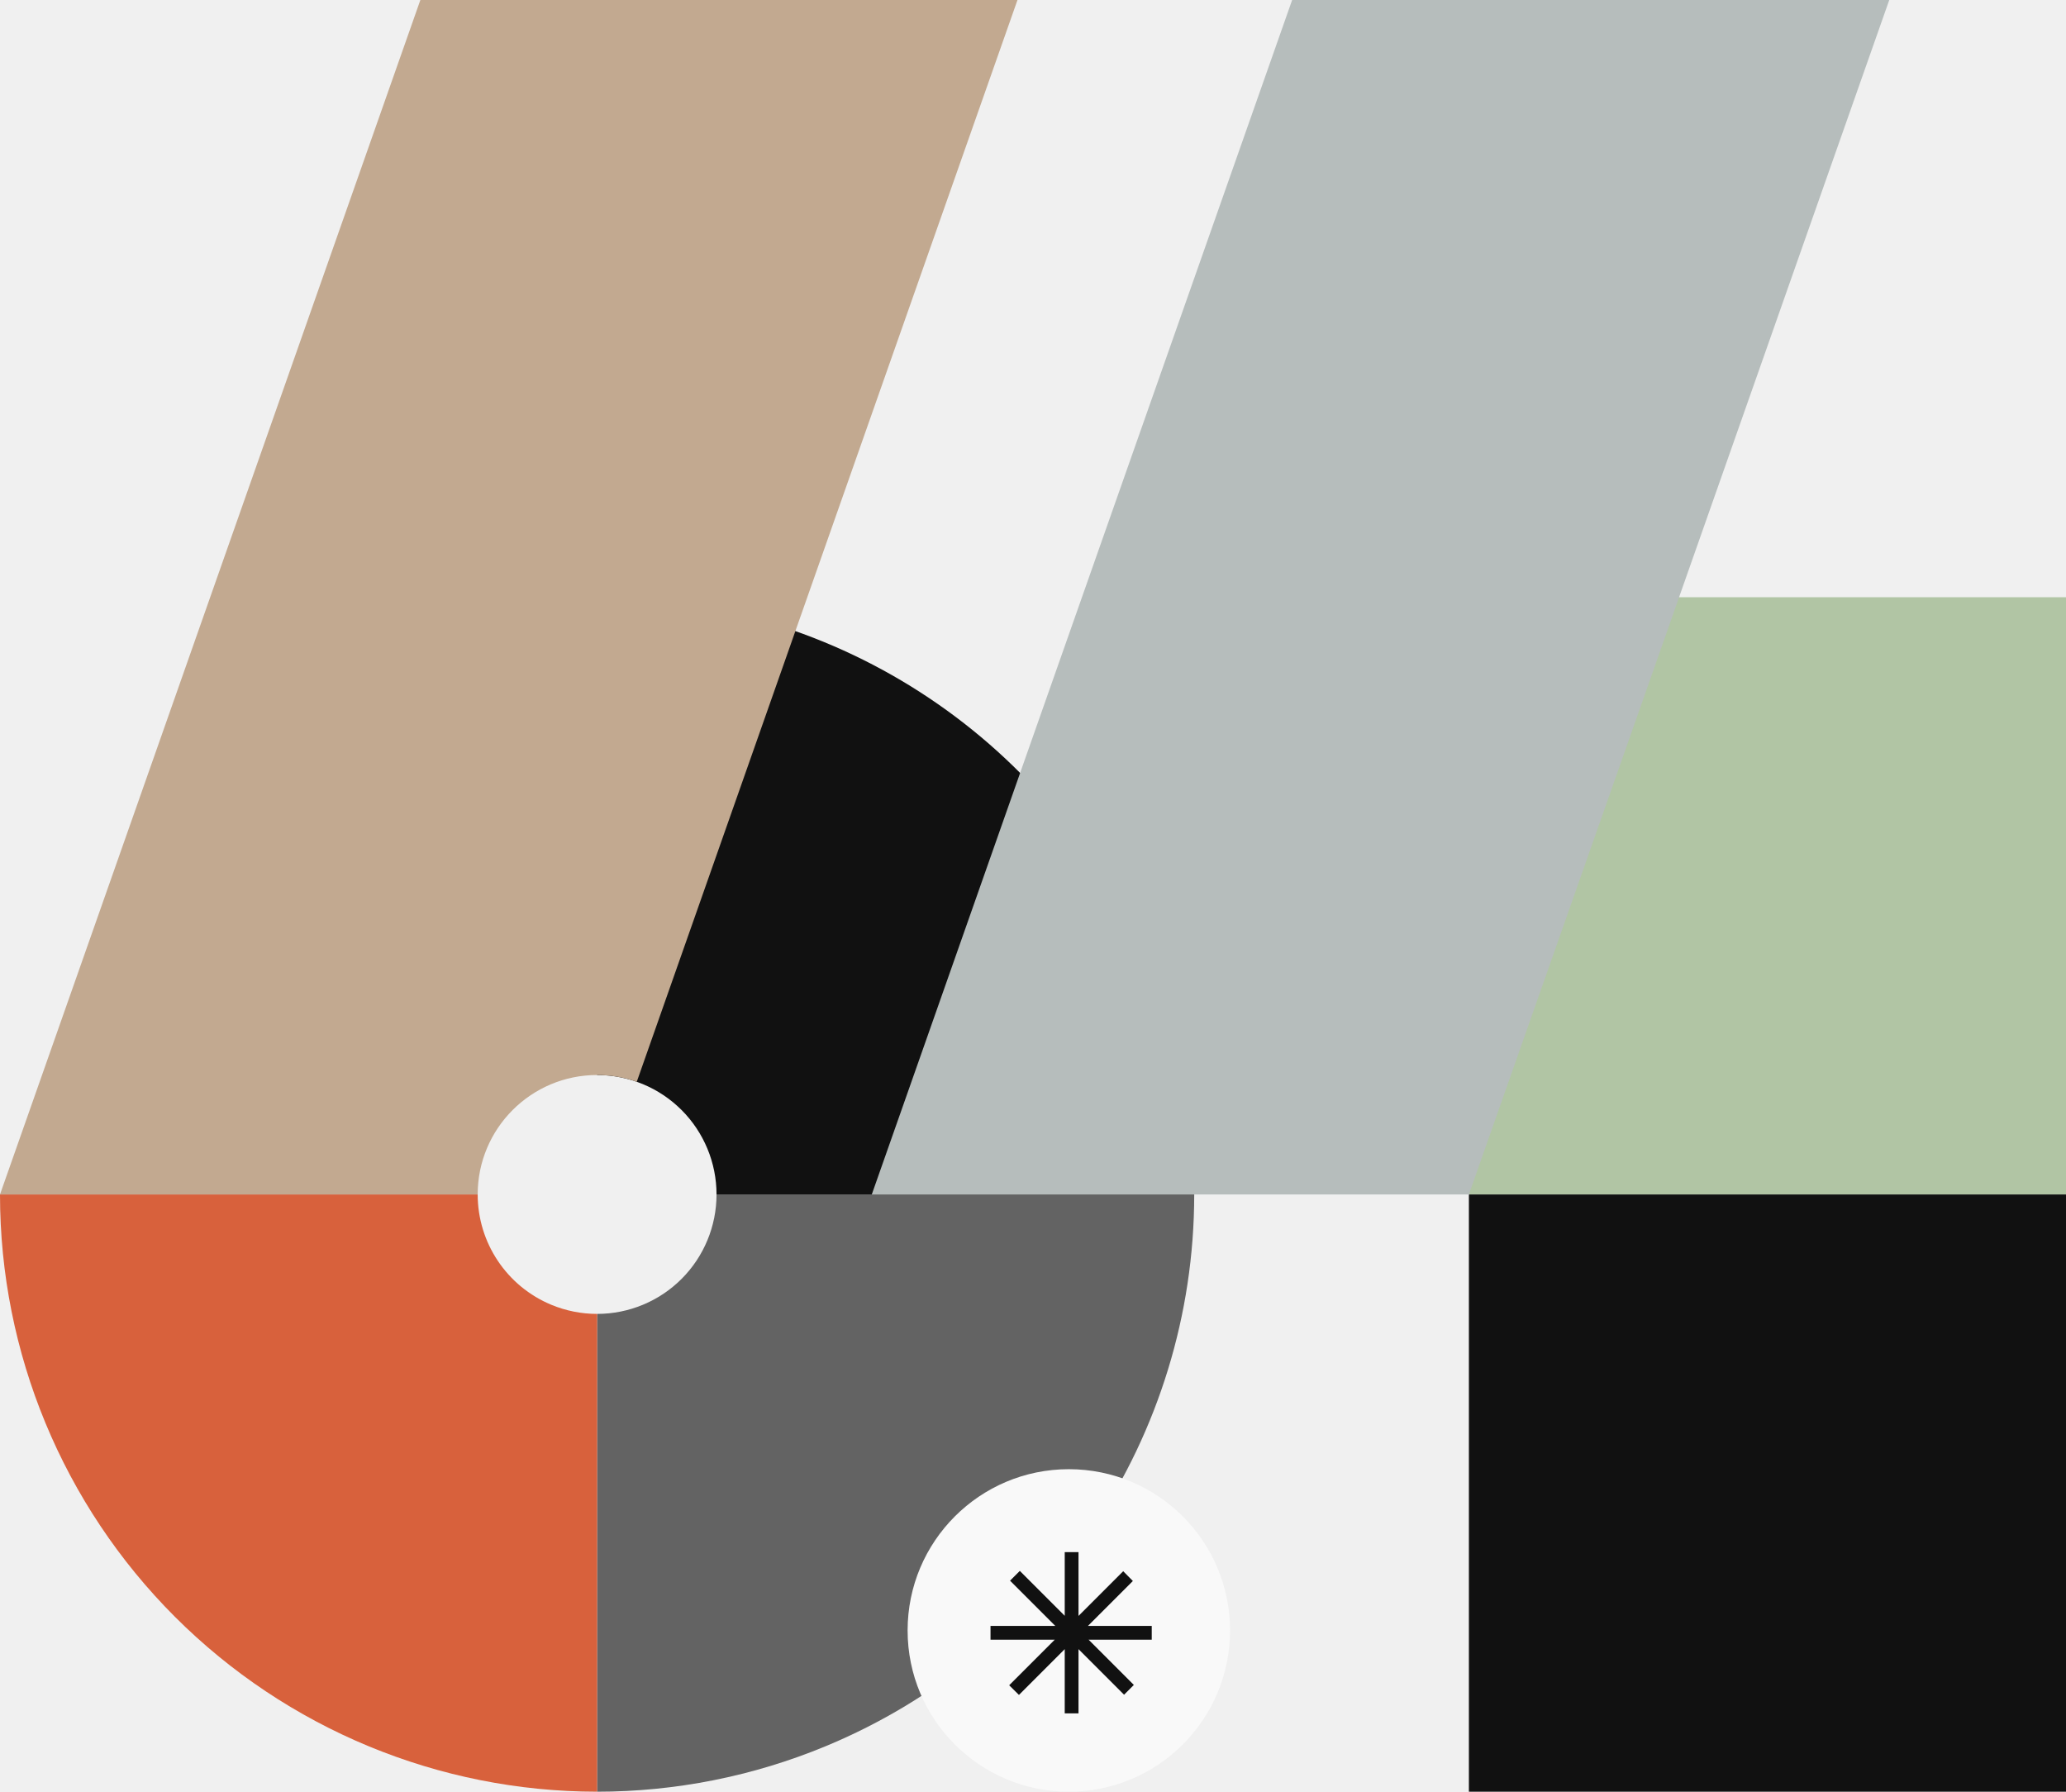
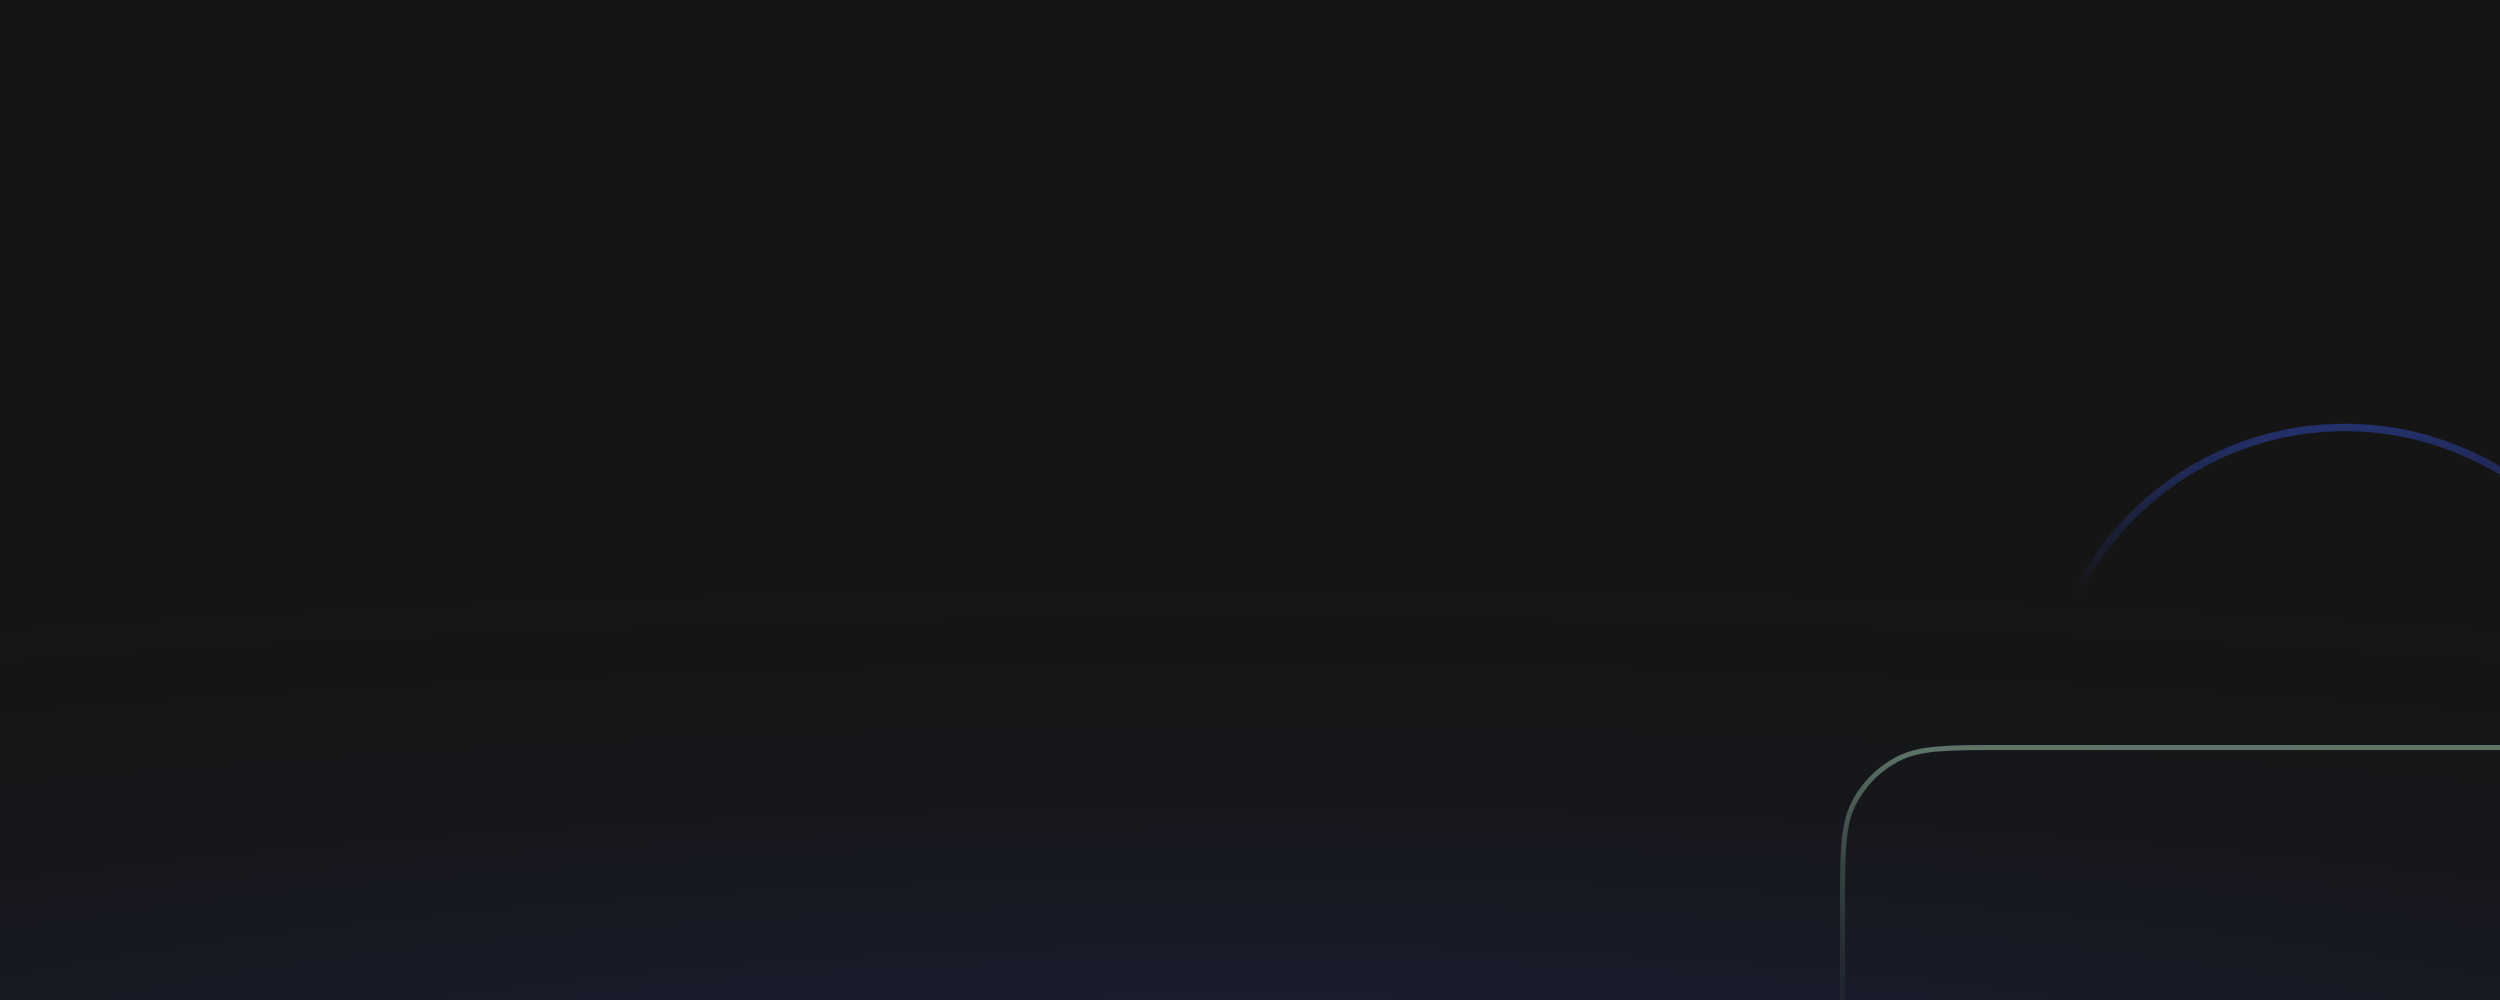
- <svg xmlns="http://www.w3.org/2000/svg" width="346" height="300" fill="none" viewBox="0 0 346 300">
-   <path fill="#636363" d="M200 200a100.006 100.006 0 0 1-61.732 92.388A100.006 100.006 0 0 1 100 300v-80a20.006 20.006 0 0 0 14.142-5.858A20.006 20.006 0 0 0 120 200h80Z" />
-   <path fill="#111" d="M100 100a100.006 100.006 0 0 1 92.388 61.732A100.006 100.006 0 0 1 200 200h-80a20.006 20.006 0 0 0-5.858-14.142A20.006 20.006 0 0 0 100 180v-80Z" />
-   <path fill="#D8613C" d="M100 300a100.01 100.01 0 0 1-70.71-29.289A100 100 0 0 1 0 200h80a20.005 20.005 0 0 0 12.346 18.478A20.002 20.002 0 0 0 100 220v80Z" />
-   <path fill="#C2A990" fill-rule="evenodd" d="M170.4 0h-100L0 200h80c0-11.046 8.954-20 20-20 2.329 0 4.564.398 6.642 1.129L170.4 0Z" clip-rule="evenodd" />
-   <path fill="#B1C5A4" d="M246 100h100v100H246z" />
-   <path fill="#111" d="M246 200h100v100H246z" />
-   <path fill="#B6BDBC" d="M216.4 0h100L246 200H146L216.4 0Z" />
-   <circle cx="179" cy="273" r="27" fill="#F9F9F9" />
-   <path fill="#111" d="M180.621 259.886v10.683l7.486-7.485 1.617 1.635-7.522 7.522h10.684v2.308h-10.575l7.577 7.576-1.636 1.636-7.631-7.632v10.757h-2.307v-10.757l-7.668 7.668-1.635-1.617 7.631-7.631h-10.756v-2.308h10.847l-7.577-7.577 1.636-1.635 7.522 7.522v-10.665h2.307Z" />
+ <svg xmlns="http://www.w3.org/2000/svg" width="1000" height="400" fill="none">
+   <g clip-path="url(#clip0_1916_7203)">
+     <path fill="#151515" d="M0 0h1000v400H0z" />
+     <ellipse opacity=".2" cx="500" cy="463" rx="1497" ry="249" fill="url(#paint0_radial_1916_7203)" />
+     <path opacity=".4" d="M1138 449h1v-85.046c0-11.162 0-19.596-.55-26.307-.55-6.732-1.66-11.818-3.92-16.261a40.976 40.976 0 0 0-17.92-17.917c-4.44-2.264-9.52-3.371-16.26-3.921-6.71-.548-15.14-.548-26.3-.548H801.953c-11.161 0-19.596 0-26.306.548-6.732.55-11.818 1.657-16.261 3.921a41.006 41.006 0 0 0-17.917 17.917c-2.264 4.443-3.371 9.529-3.921 16.261-.548 6.71-.548 15.145-.548 26.306V449h401z" stroke="url(#paint1_linear_1916_7203)" stroke-width="2" />
+     <path opacity=".4" d="M1058 291a119.98 119.98 0 0 0-35.15-84.853A119.987 119.987 0 0 0 938 171a120.003 120.003 0 0 0-120 120" stroke="url(#paint2_linear_1916_7203)" stroke-width="3" />
+   </g>
+   <defs>
+     <radialGradient id="paint0_radial_1916_7203" cx="0" cy="0" r="1" gradientUnits="userSpaceOnUse" gradientTransform="matrix(0 249 -1497 0 500 463)">
+       <stop stop-color="#3858E9" />
+       <stop offset="1" stop-color="#151515" stop-opacity="0" />
+     </radialGradient>
+     <linearGradient id="paint1_linear_1916_7203" x1="938" y1="300" x2="938" y2="448" gradientUnits="userSpaceOnUse">
+       <stop stop-color="#C7FFDB" />
+       <stop offset="1" stop-color="#151515" stop-opacity="0" />
+     </linearGradient>
+     <linearGradient id="paint2_linear_1916_7203" x1="938" y1="171" x2="938" y2="291" gradientUnits="userSpaceOnUse">
+       <stop stop-color="#3858E9" />
+       <stop offset=".563" stop-color="#3858E9" stop-opacity="0" />
+     </linearGradient>
+     <clipPath id="clip0_1916_7203">
+       <path fill="#fff" d="M0 0h1000v400H0z" />
+     </clipPath>
+   </defs>
</svg>
